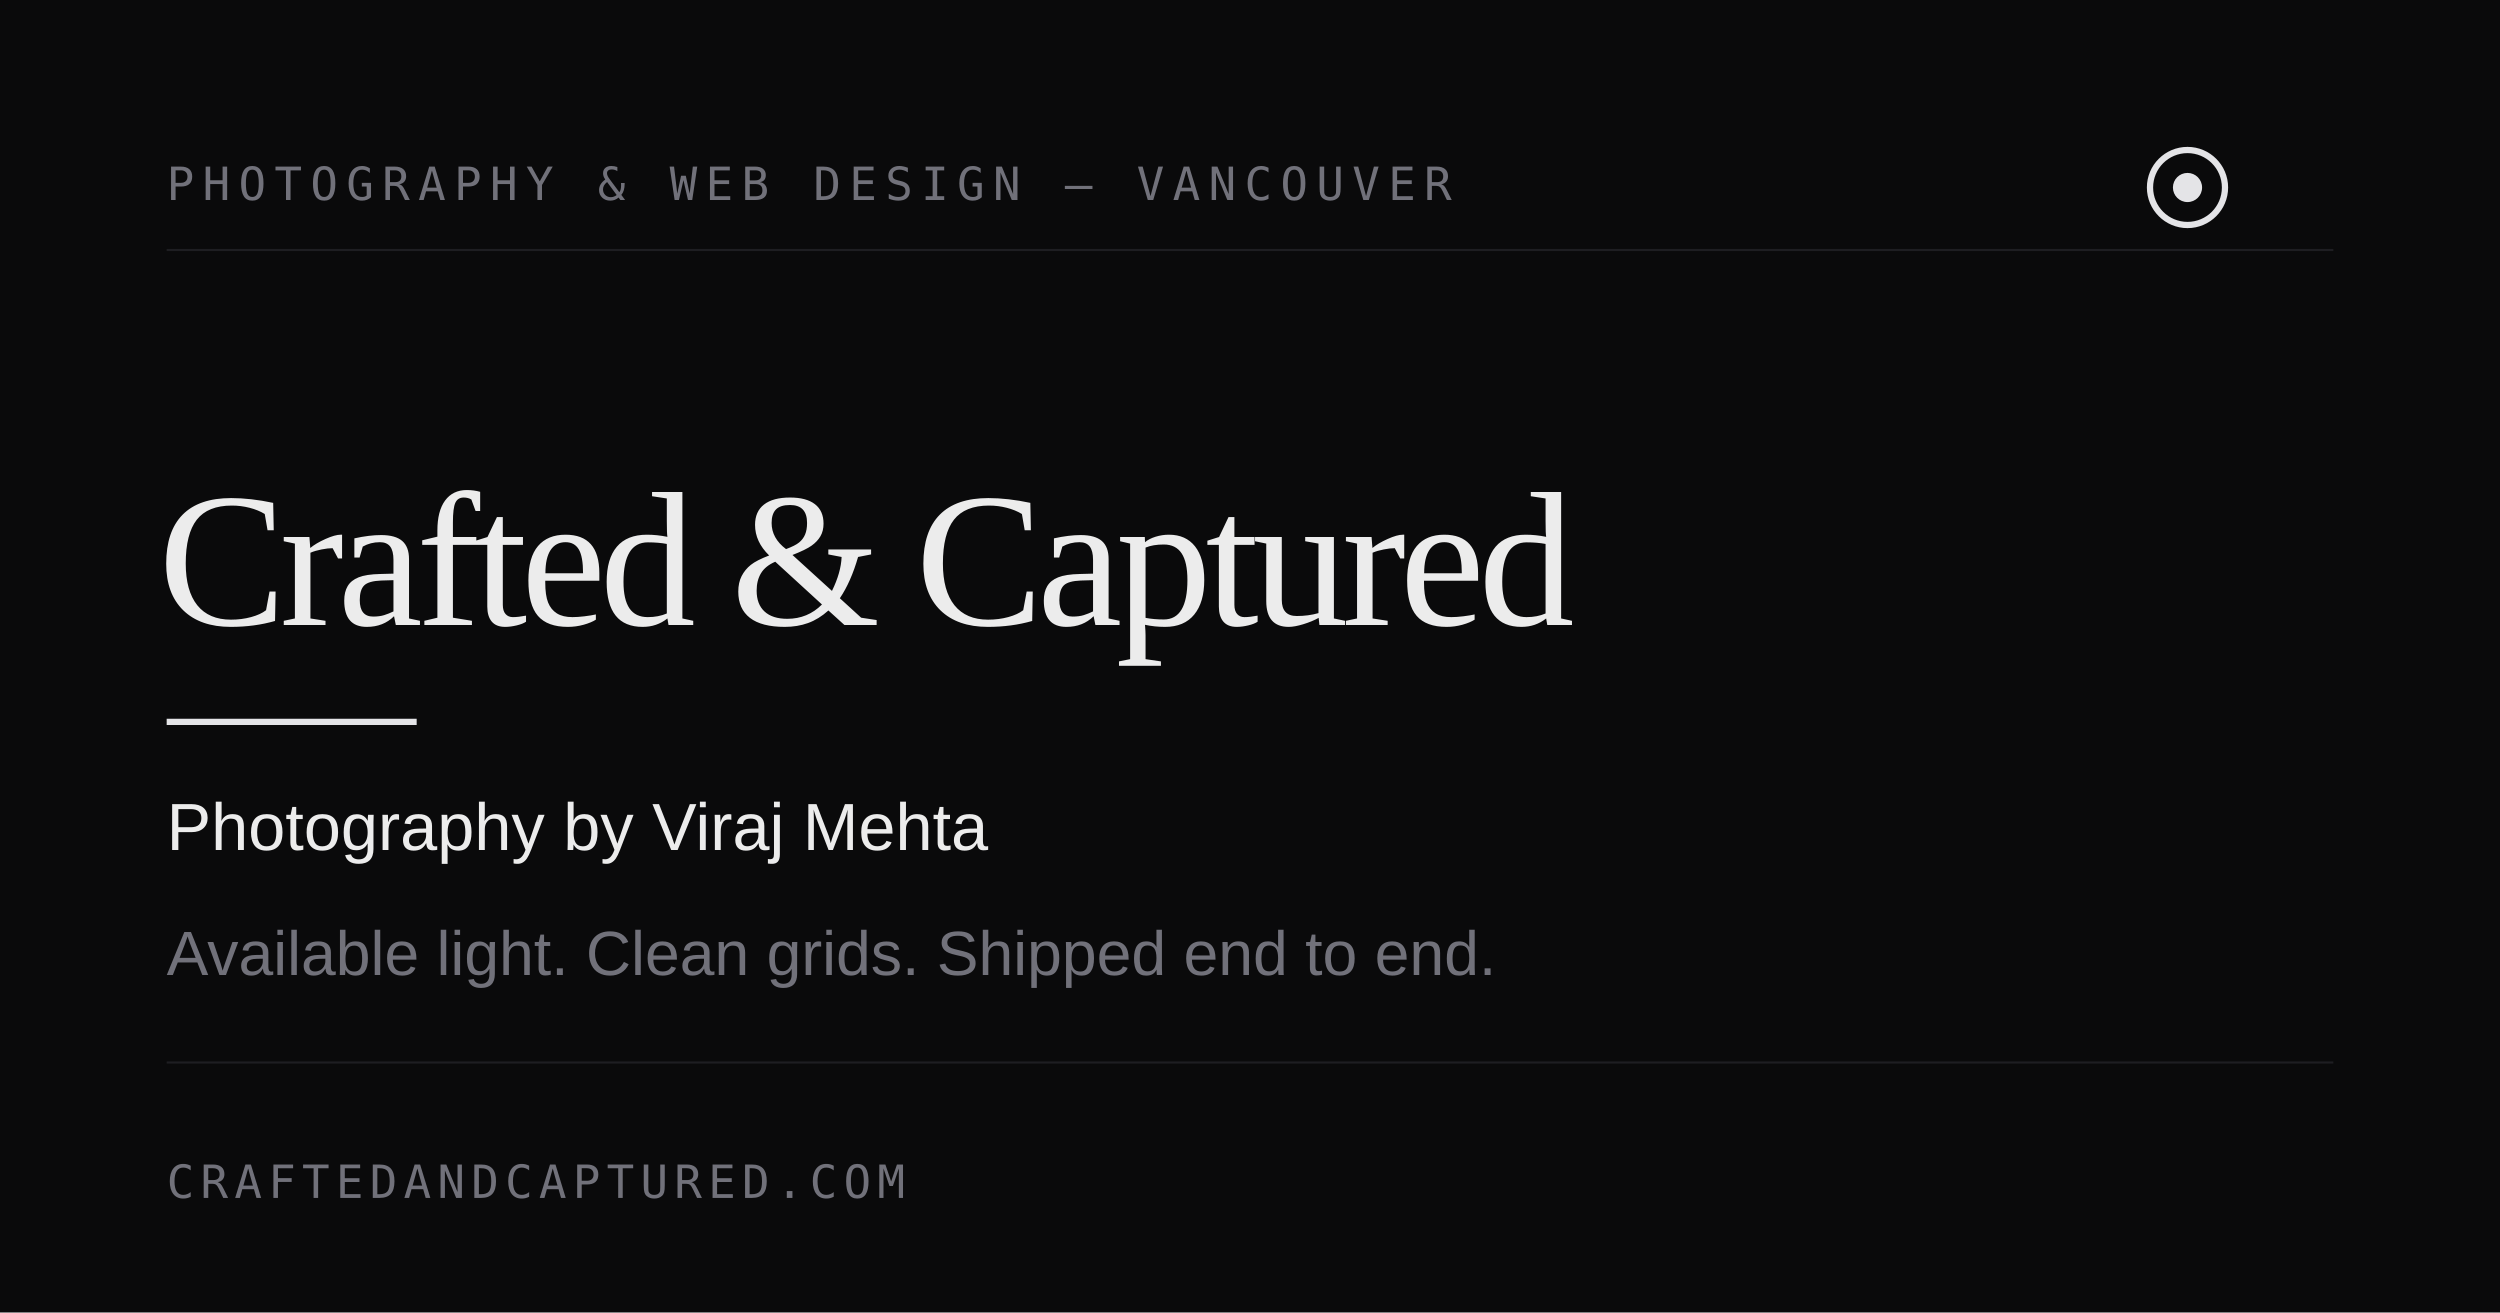
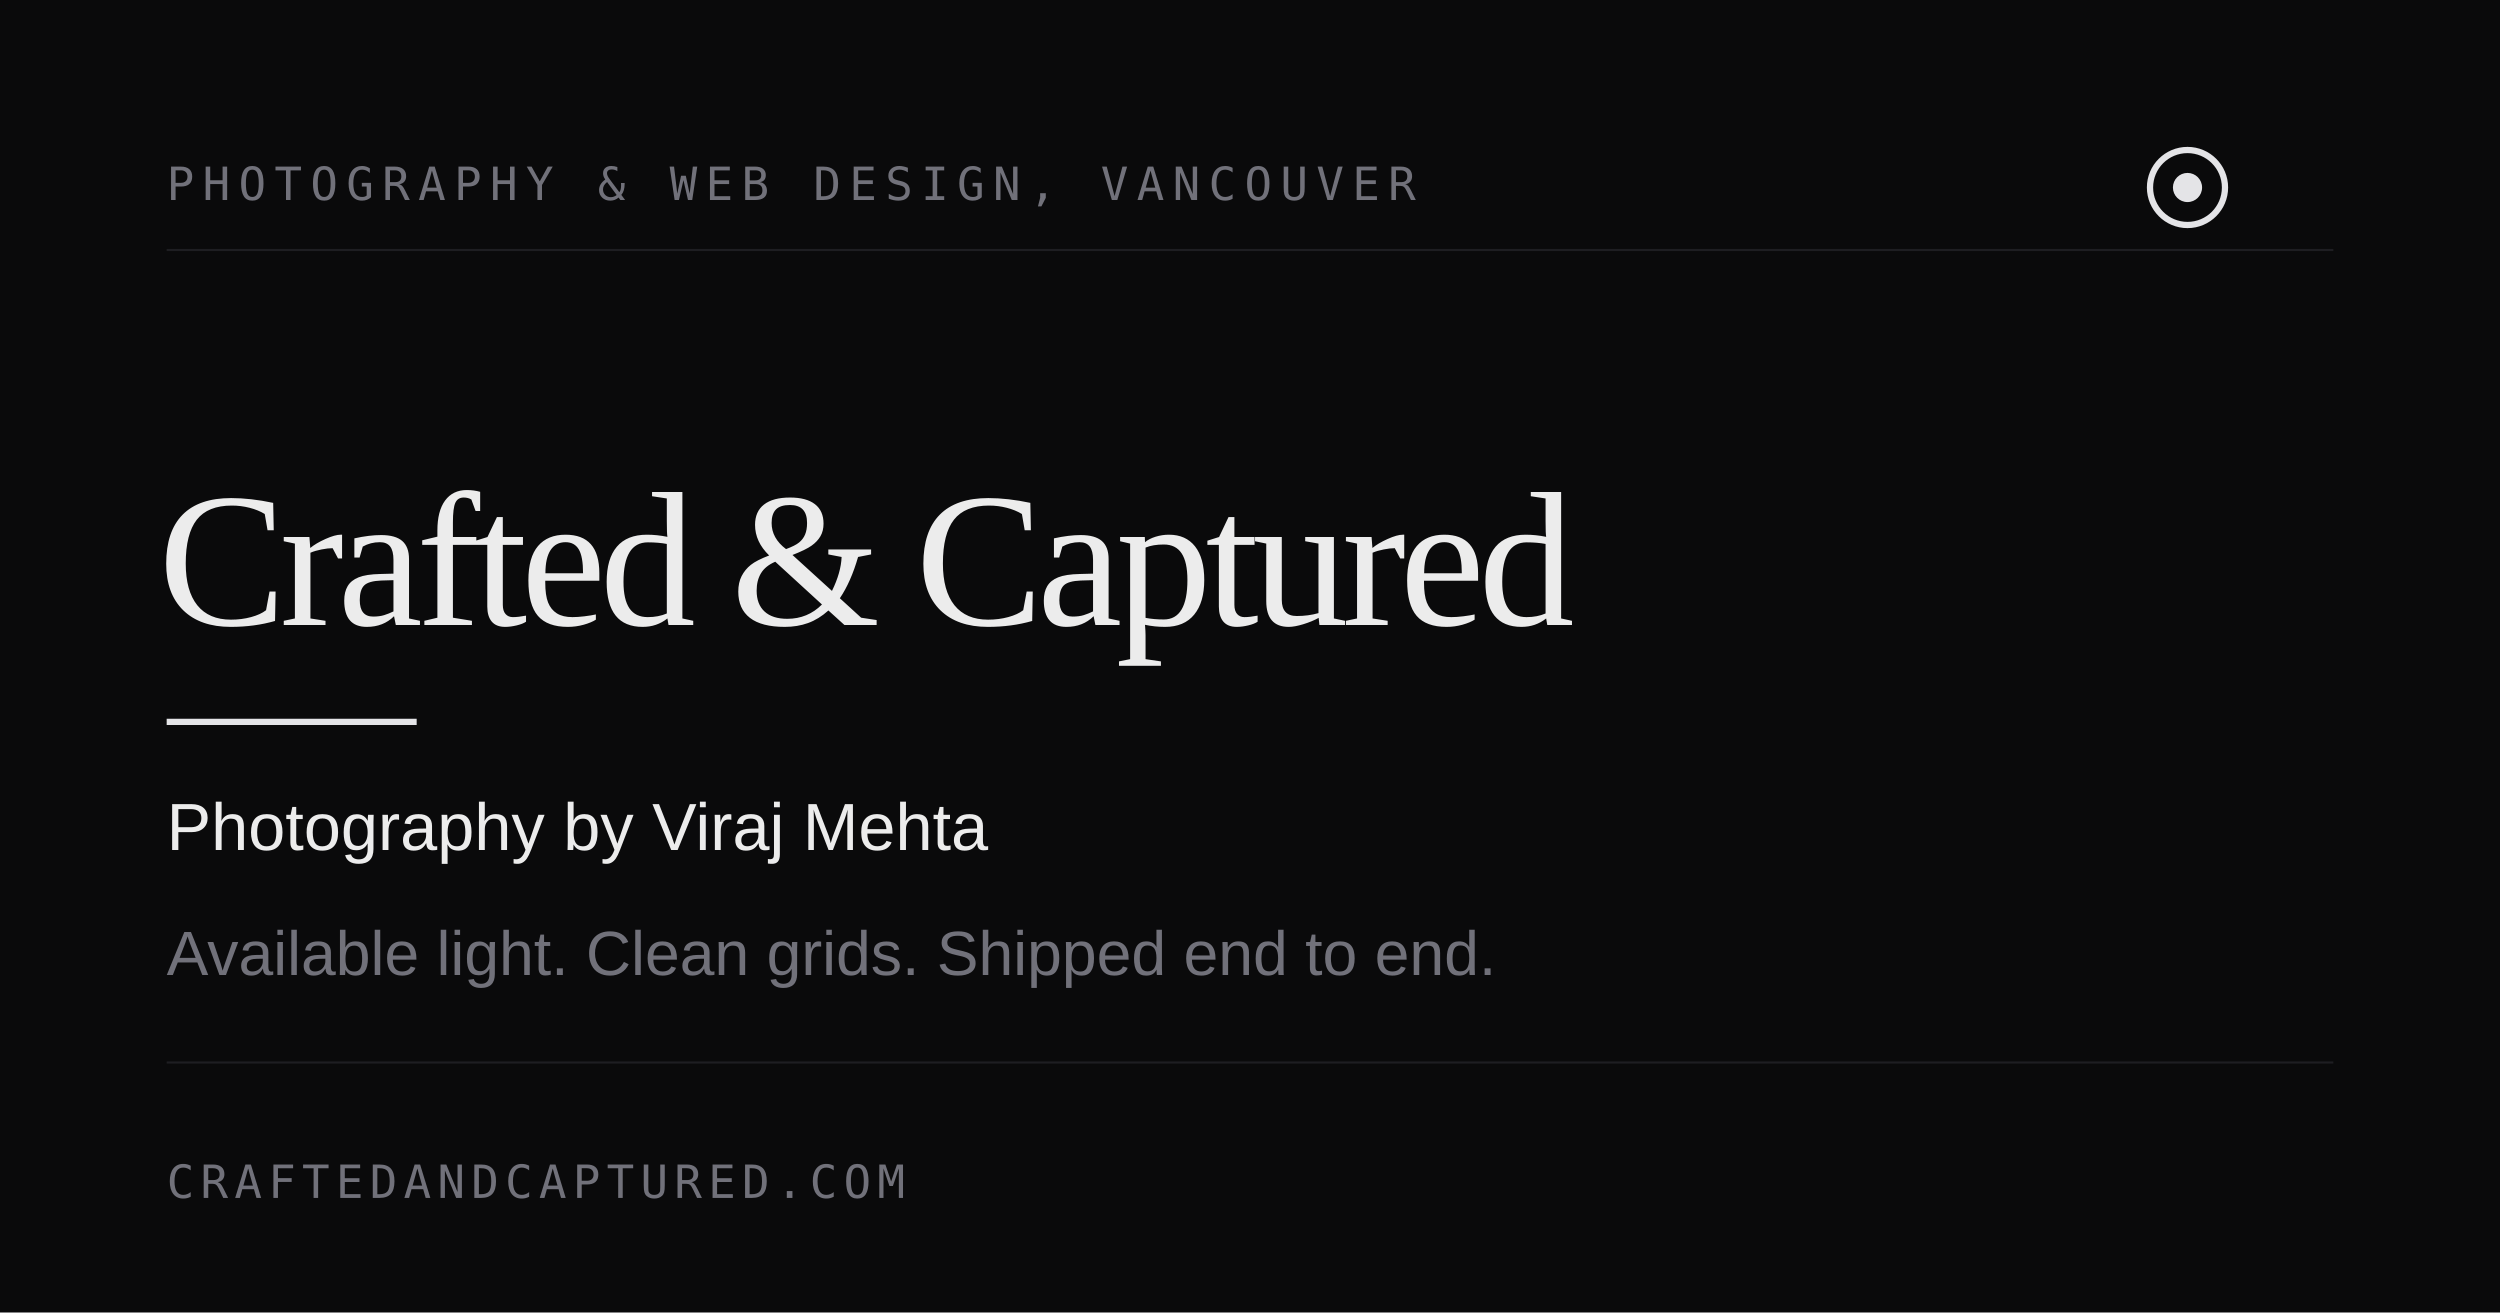
<svg xmlns="http://www.w3.org/2000/svg" viewBox="0 0 1200 630" role="img" aria-label="Social share card">
  <rect width="1200" height="630" fill="#0A0A0B" />
  <g fill="none" stroke="#1E1E22" stroke-width="1">
    <line x1="80" y1="120" x2="1120" y2="120" />
    <line x1="80" y1="510" x2="1120" y2="510" />
  </g>
  <circle cx="1050" cy="90" r="18" fill="none" stroke="#E4E4E7" stroke-width="3" />
  <circle cx="1050" cy="90" r="7" fill="#E4E4E7" />
-   <text x="80" y="96" fill="#71717A" font-family="monospace" font-size="22" letter-spacing="4">PHOTOGRAPHY &amp; WEB DESIGN — VANCOUVER</text>
+   <text x="80" y="96" fill="#71717A" font-family="monospace" font-size="22" letter-spacing="4">PHOTOGRAPHY &amp; WEB DESIGN, VANCOUVER</text>
  <text x="76" y="300" fill="#ECECEC" font-family="Georgia, 'Times New Roman', serif" font-size="92" font-weight="300" letter-spacing="-3">Crafted &amp; Captured</text>
  <rect x="80" y="345" width="120" height="3" fill="#E4E4E7" />
  <text x="80" y="408" fill="#ECECEC" font-family="Arial, sans-serif" font-size="32" font-weight="300">Photography by Viraj Mehta</text>
  <text x="80" y="468" fill="#71717A" font-family="Arial, sans-serif" font-size="30" font-weight="300">Available light. Clean grids. Shipped end to end.</text>
  <text x="80" y="575" fill="#71717A" font-family="monospace" font-size="22" letter-spacing="3">CRAFTEDANDCAPTURED.COM</text>
</svg>
